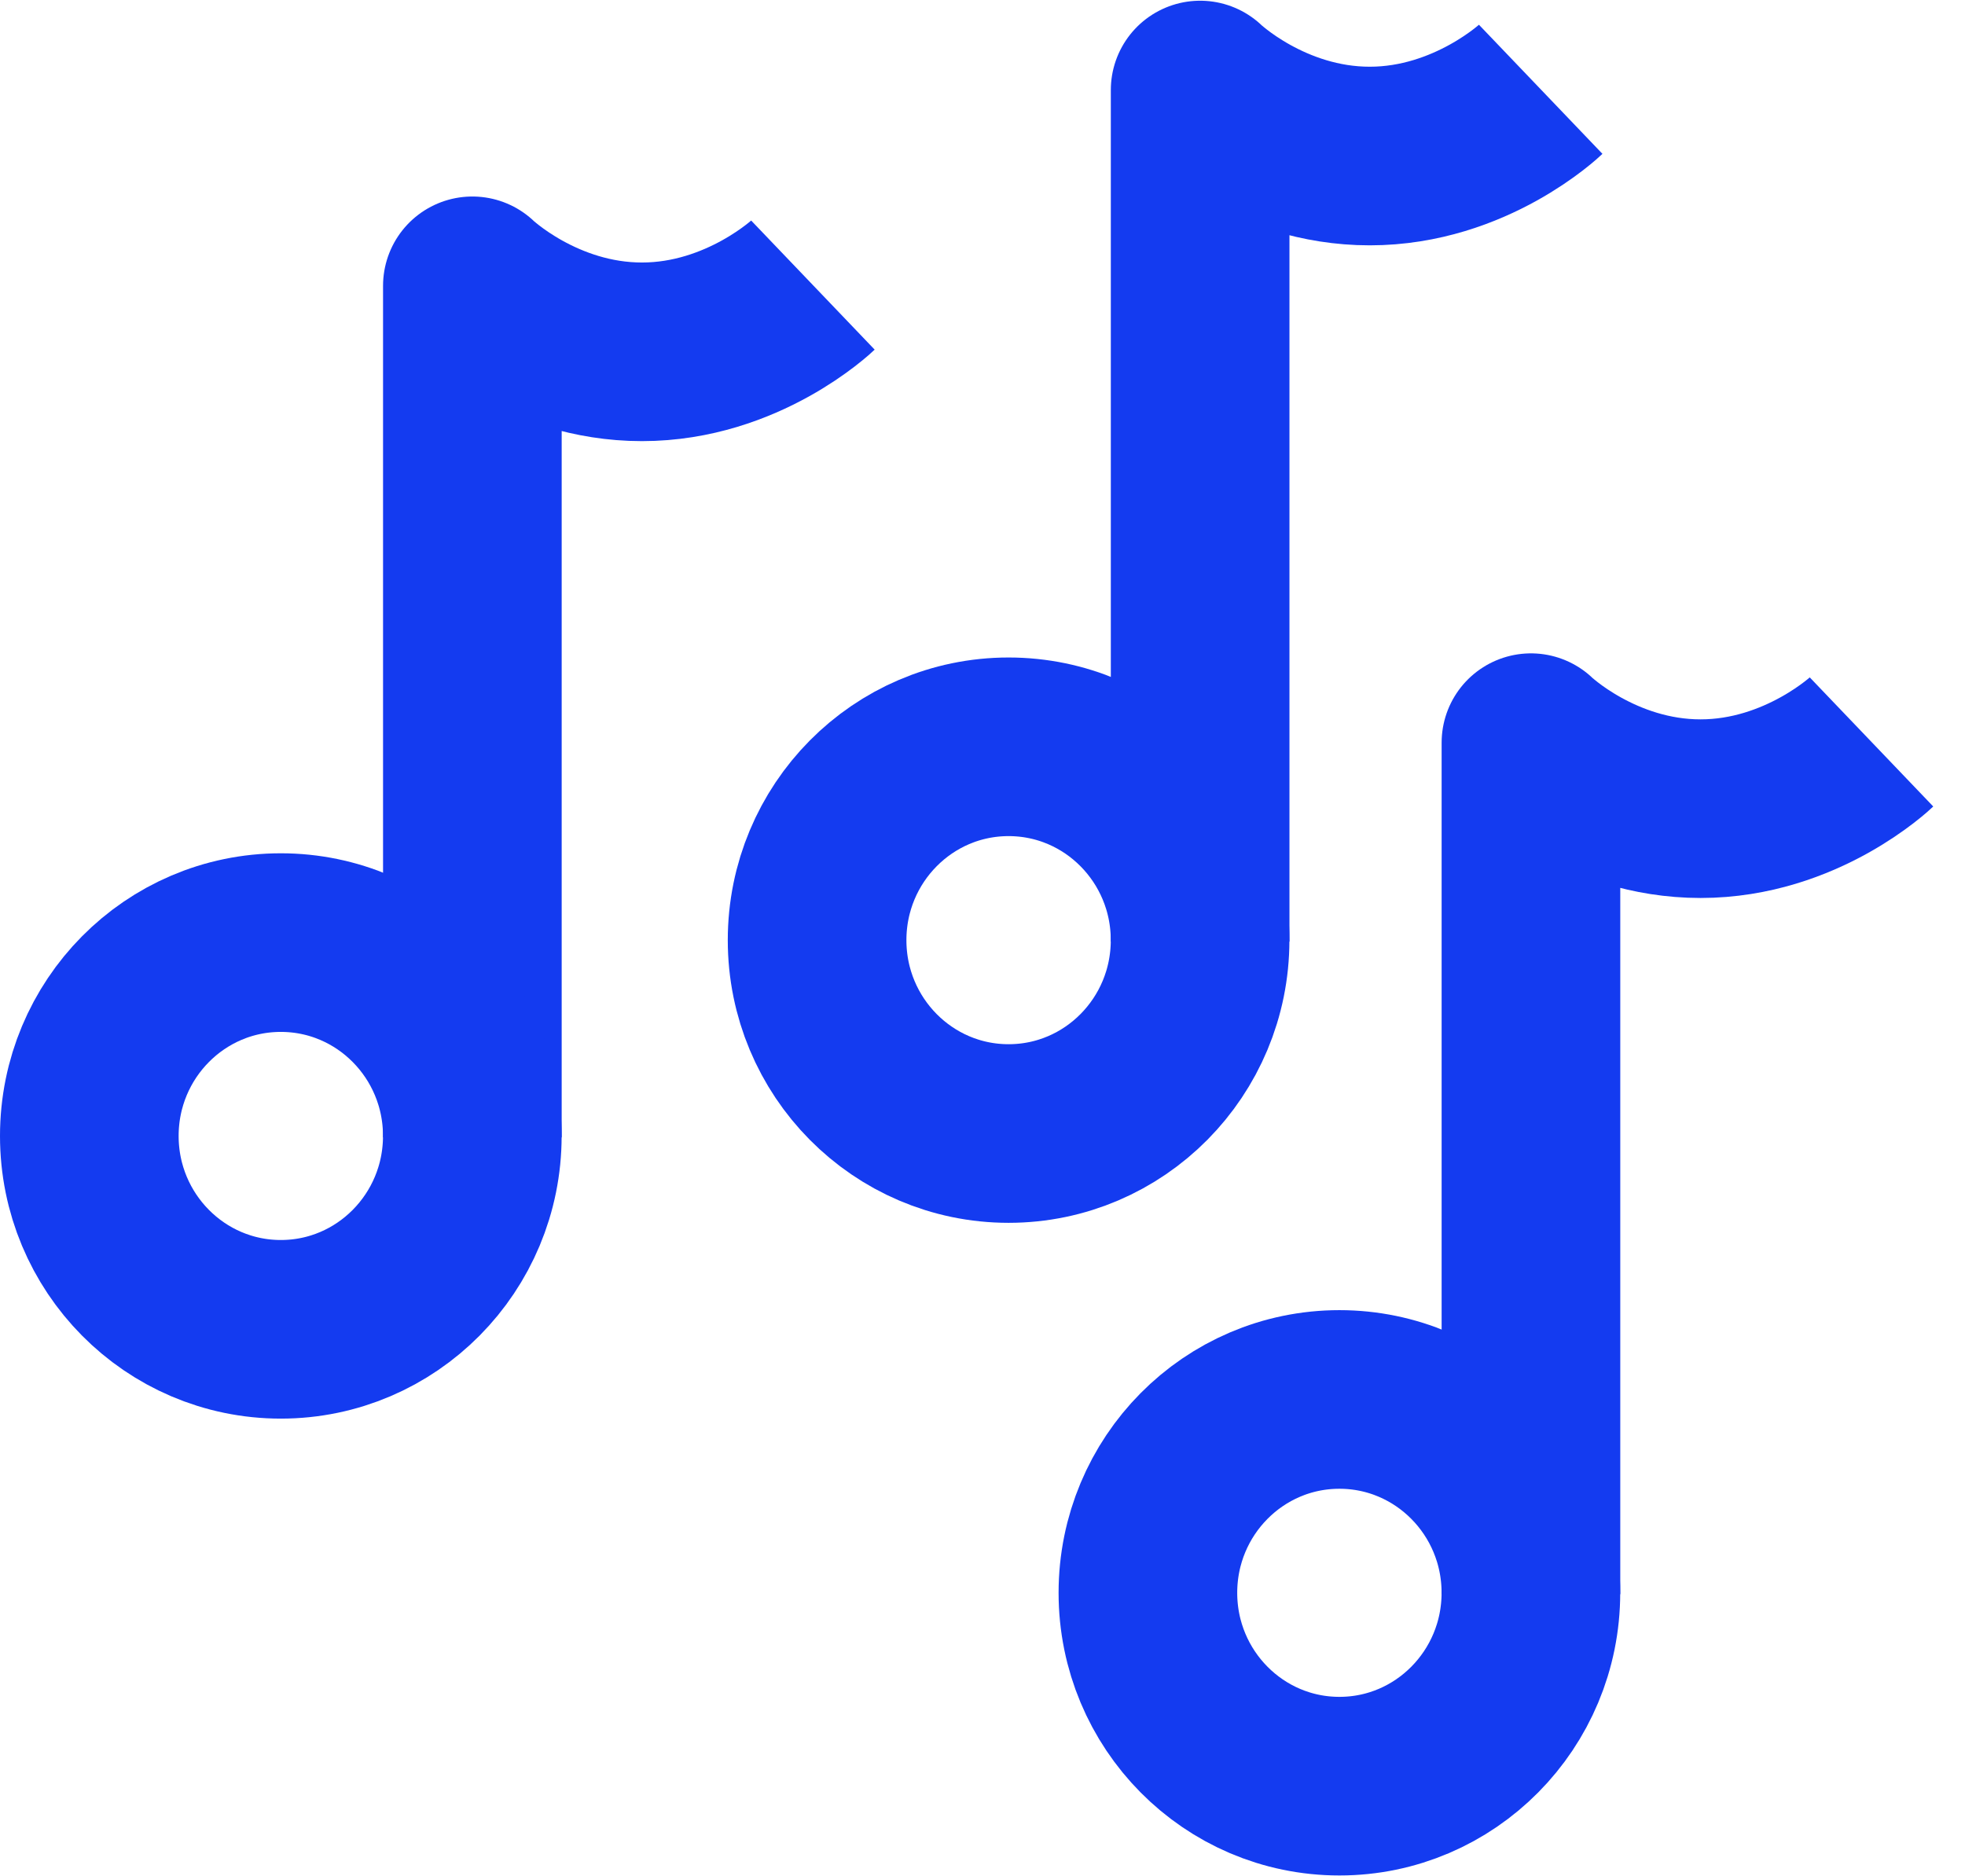
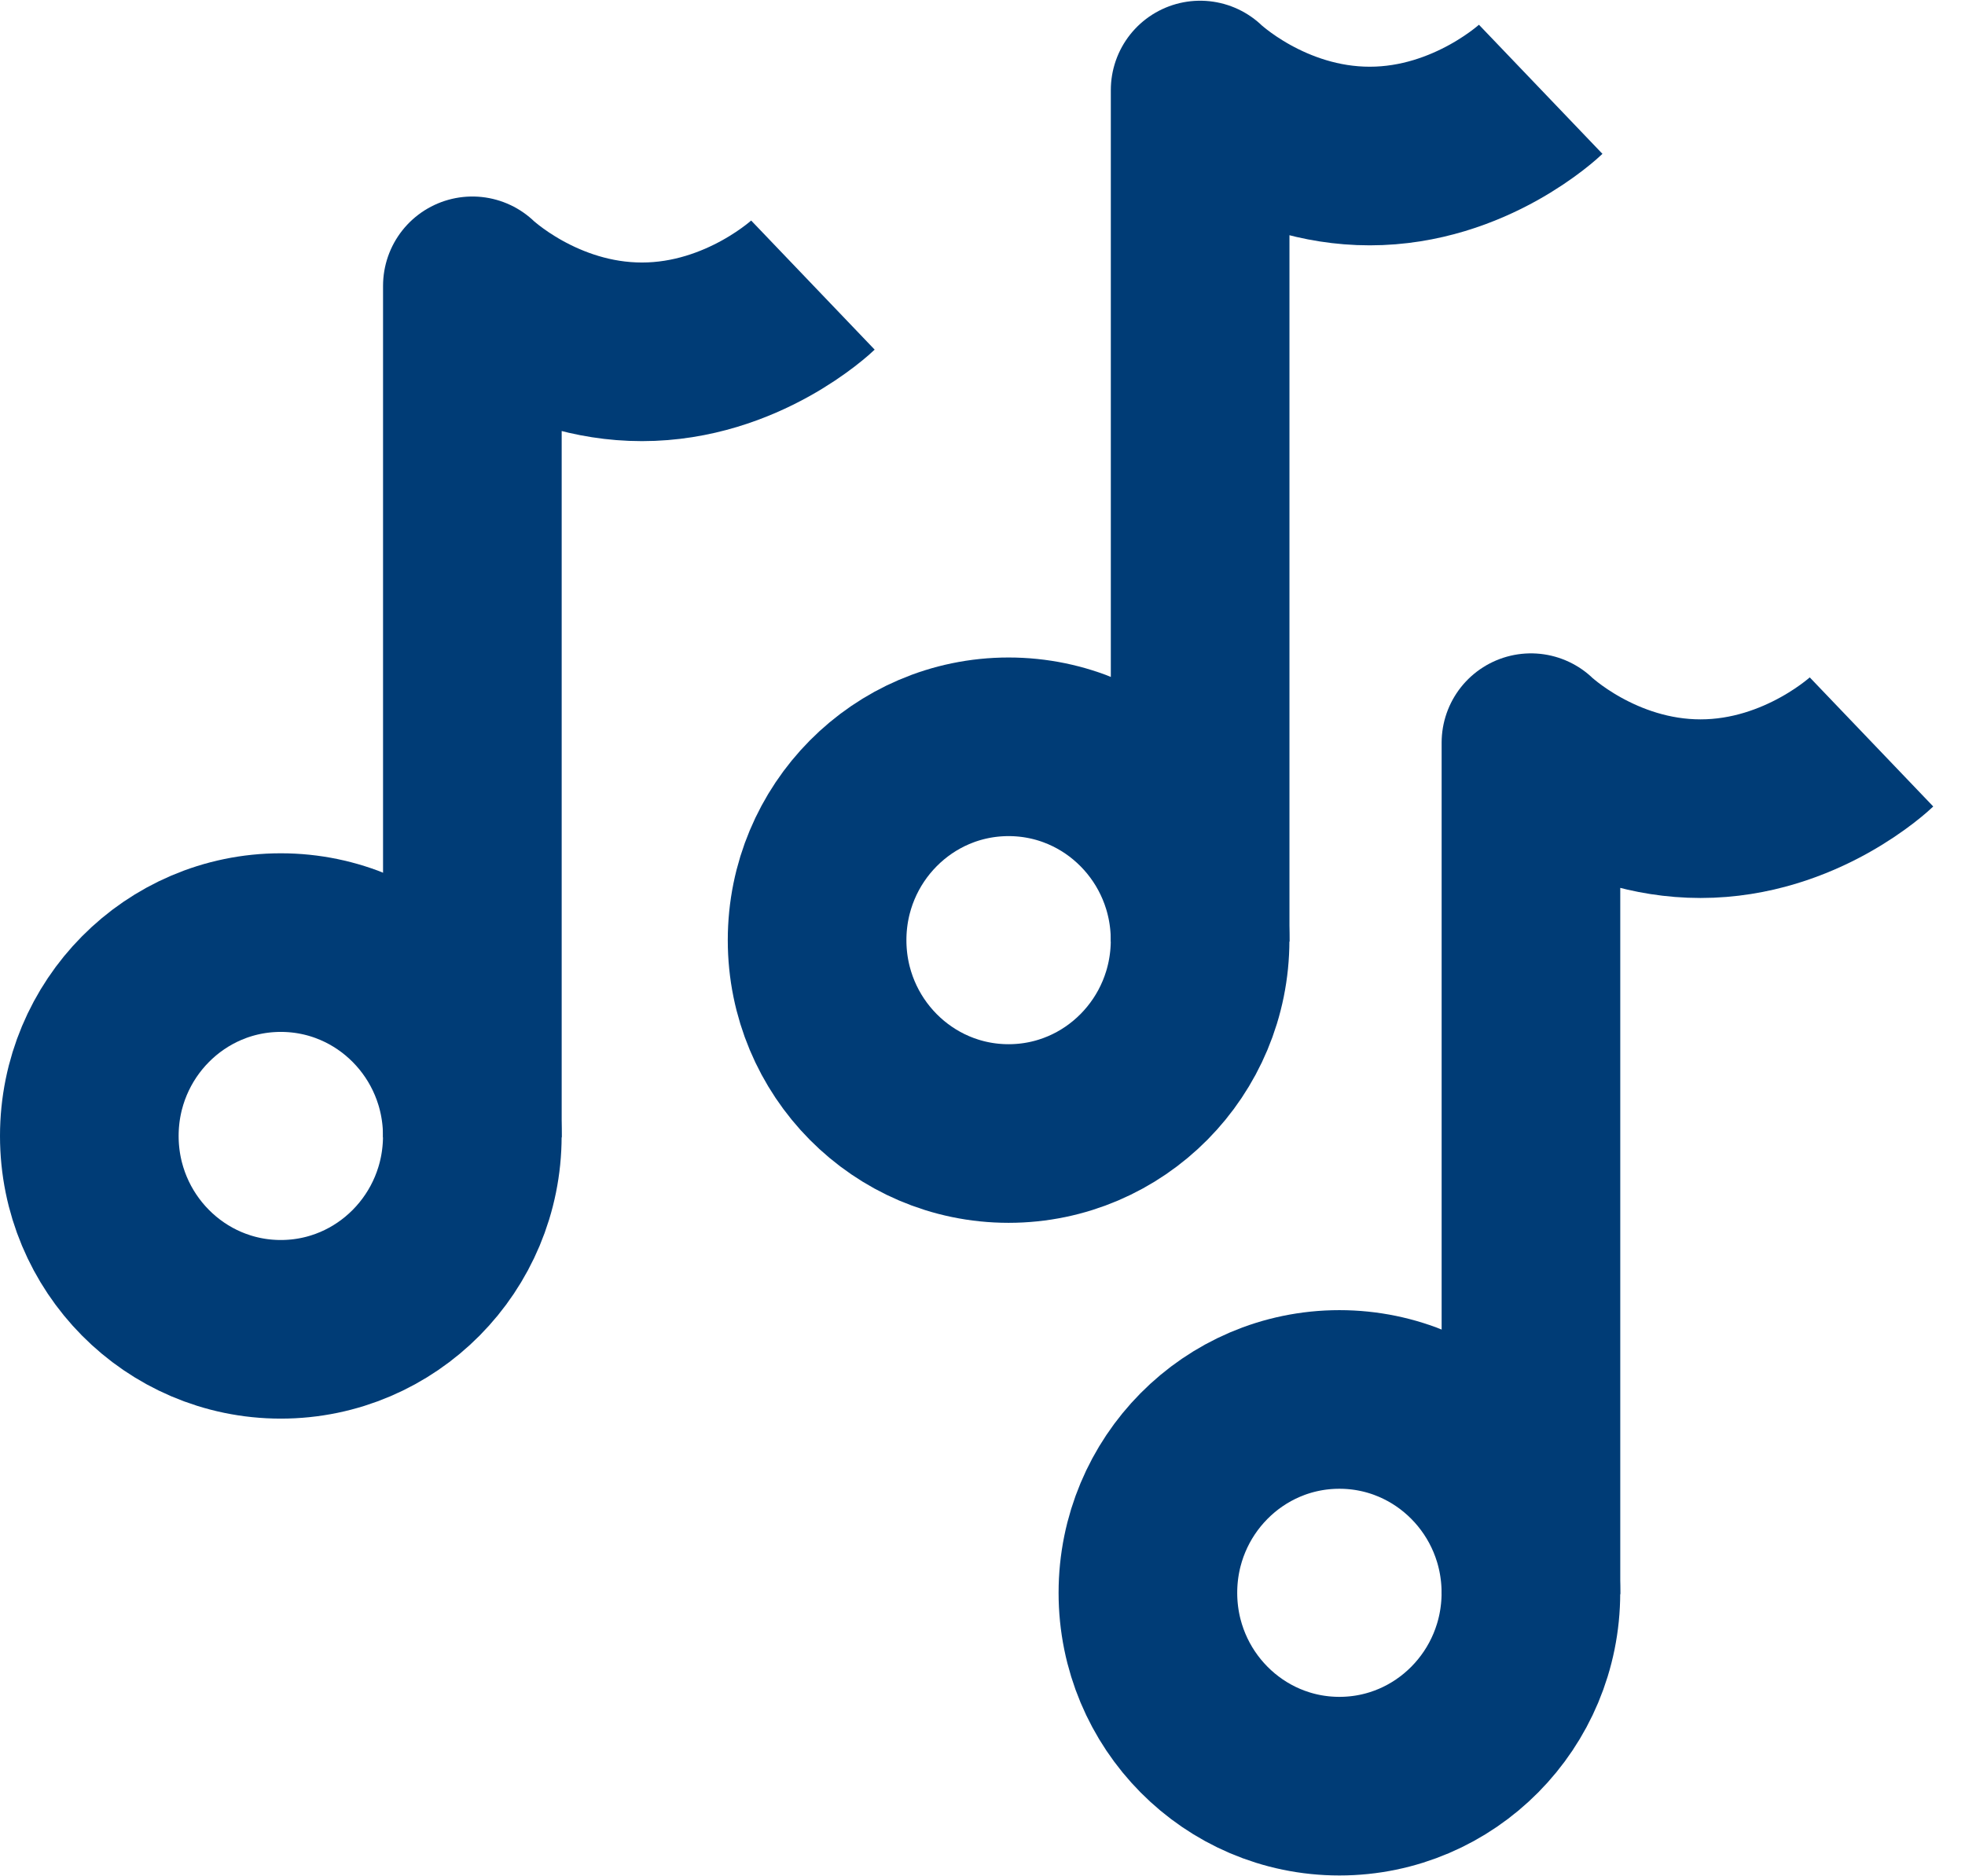
<svg xmlns="http://www.w3.org/2000/svg" width="22px" height="21px" viewBox="0 0 22 21" version="1.1">
  <defs />
  <g id="Symbols" stroke="none" stroke-width="1" fill="none" fill-rule="evenodd" stroke-linejoin="round">
-     <g id="Group-7" transform="translate(-66, -15)" stroke="#143BF0" stroke-width="2">
+     <g id="Group-7" transform="translate(-66, -15)" stroke="#003c76" stroke-width="2">
      <g id="Group-2" transform="translate(67, 16)">
        <g id="Group" transform="translate(0, 2.192308)">
          <path d="M4.288,9.543 C4.288,9.543 5.069,8.796 6.202,8.796 C7.334,8.796 8.101,9.535 8.101,9.535 L8.101,5.32907052e-14" id="Path-2-Copy-2" transform="translate(6.194777, 4.771518) rotate(180) translate(-6.194777, -4.771518) " />
          <ellipse id="Oval-2" cx="2.144" cy="9.527" rx="2.144" ry="2.165" />
        </g>
        <g id="Group-Copy" transform="translate(8.148148, 0)">
          <path d="M4.288,9.543 C4.288,9.543 5.069,8.796 6.202,8.796 C7.334,8.796 8.101,9.535 8.101,9.535 L8.101,5.68434189e-14" id="Path-2-Copy-2" transform="translate(6.194777, 4.771518) rotate(180) translate(-6.194777, -4.771518) " />
          <ellipse id="Oval-2" cx="2.144" cy="9.527" rx="2.144" ry="2.165" />
        </g>
        <g id="Group-Copy-2" transform="translate(11.85185, 7.307692)">
          <path d="M4.288,9.543 C4.288,9.543 5.069,8.796 6.202,8.796 C7.334,8.796 8.101,9.535 8.101,9.535 L8.101,7.81597009e-14" id="Path-2-Copy-2" transform="translate(6.194777, 4.771518) rotate(180) translate(-6.194777, -4.771518) " />
          <ellipse id="Oval-2" cx="2.144" cy="9.527" rx="2.144" ry="2.165" />
        </g>
      </g>
    </g>
  </g>
</svg>
